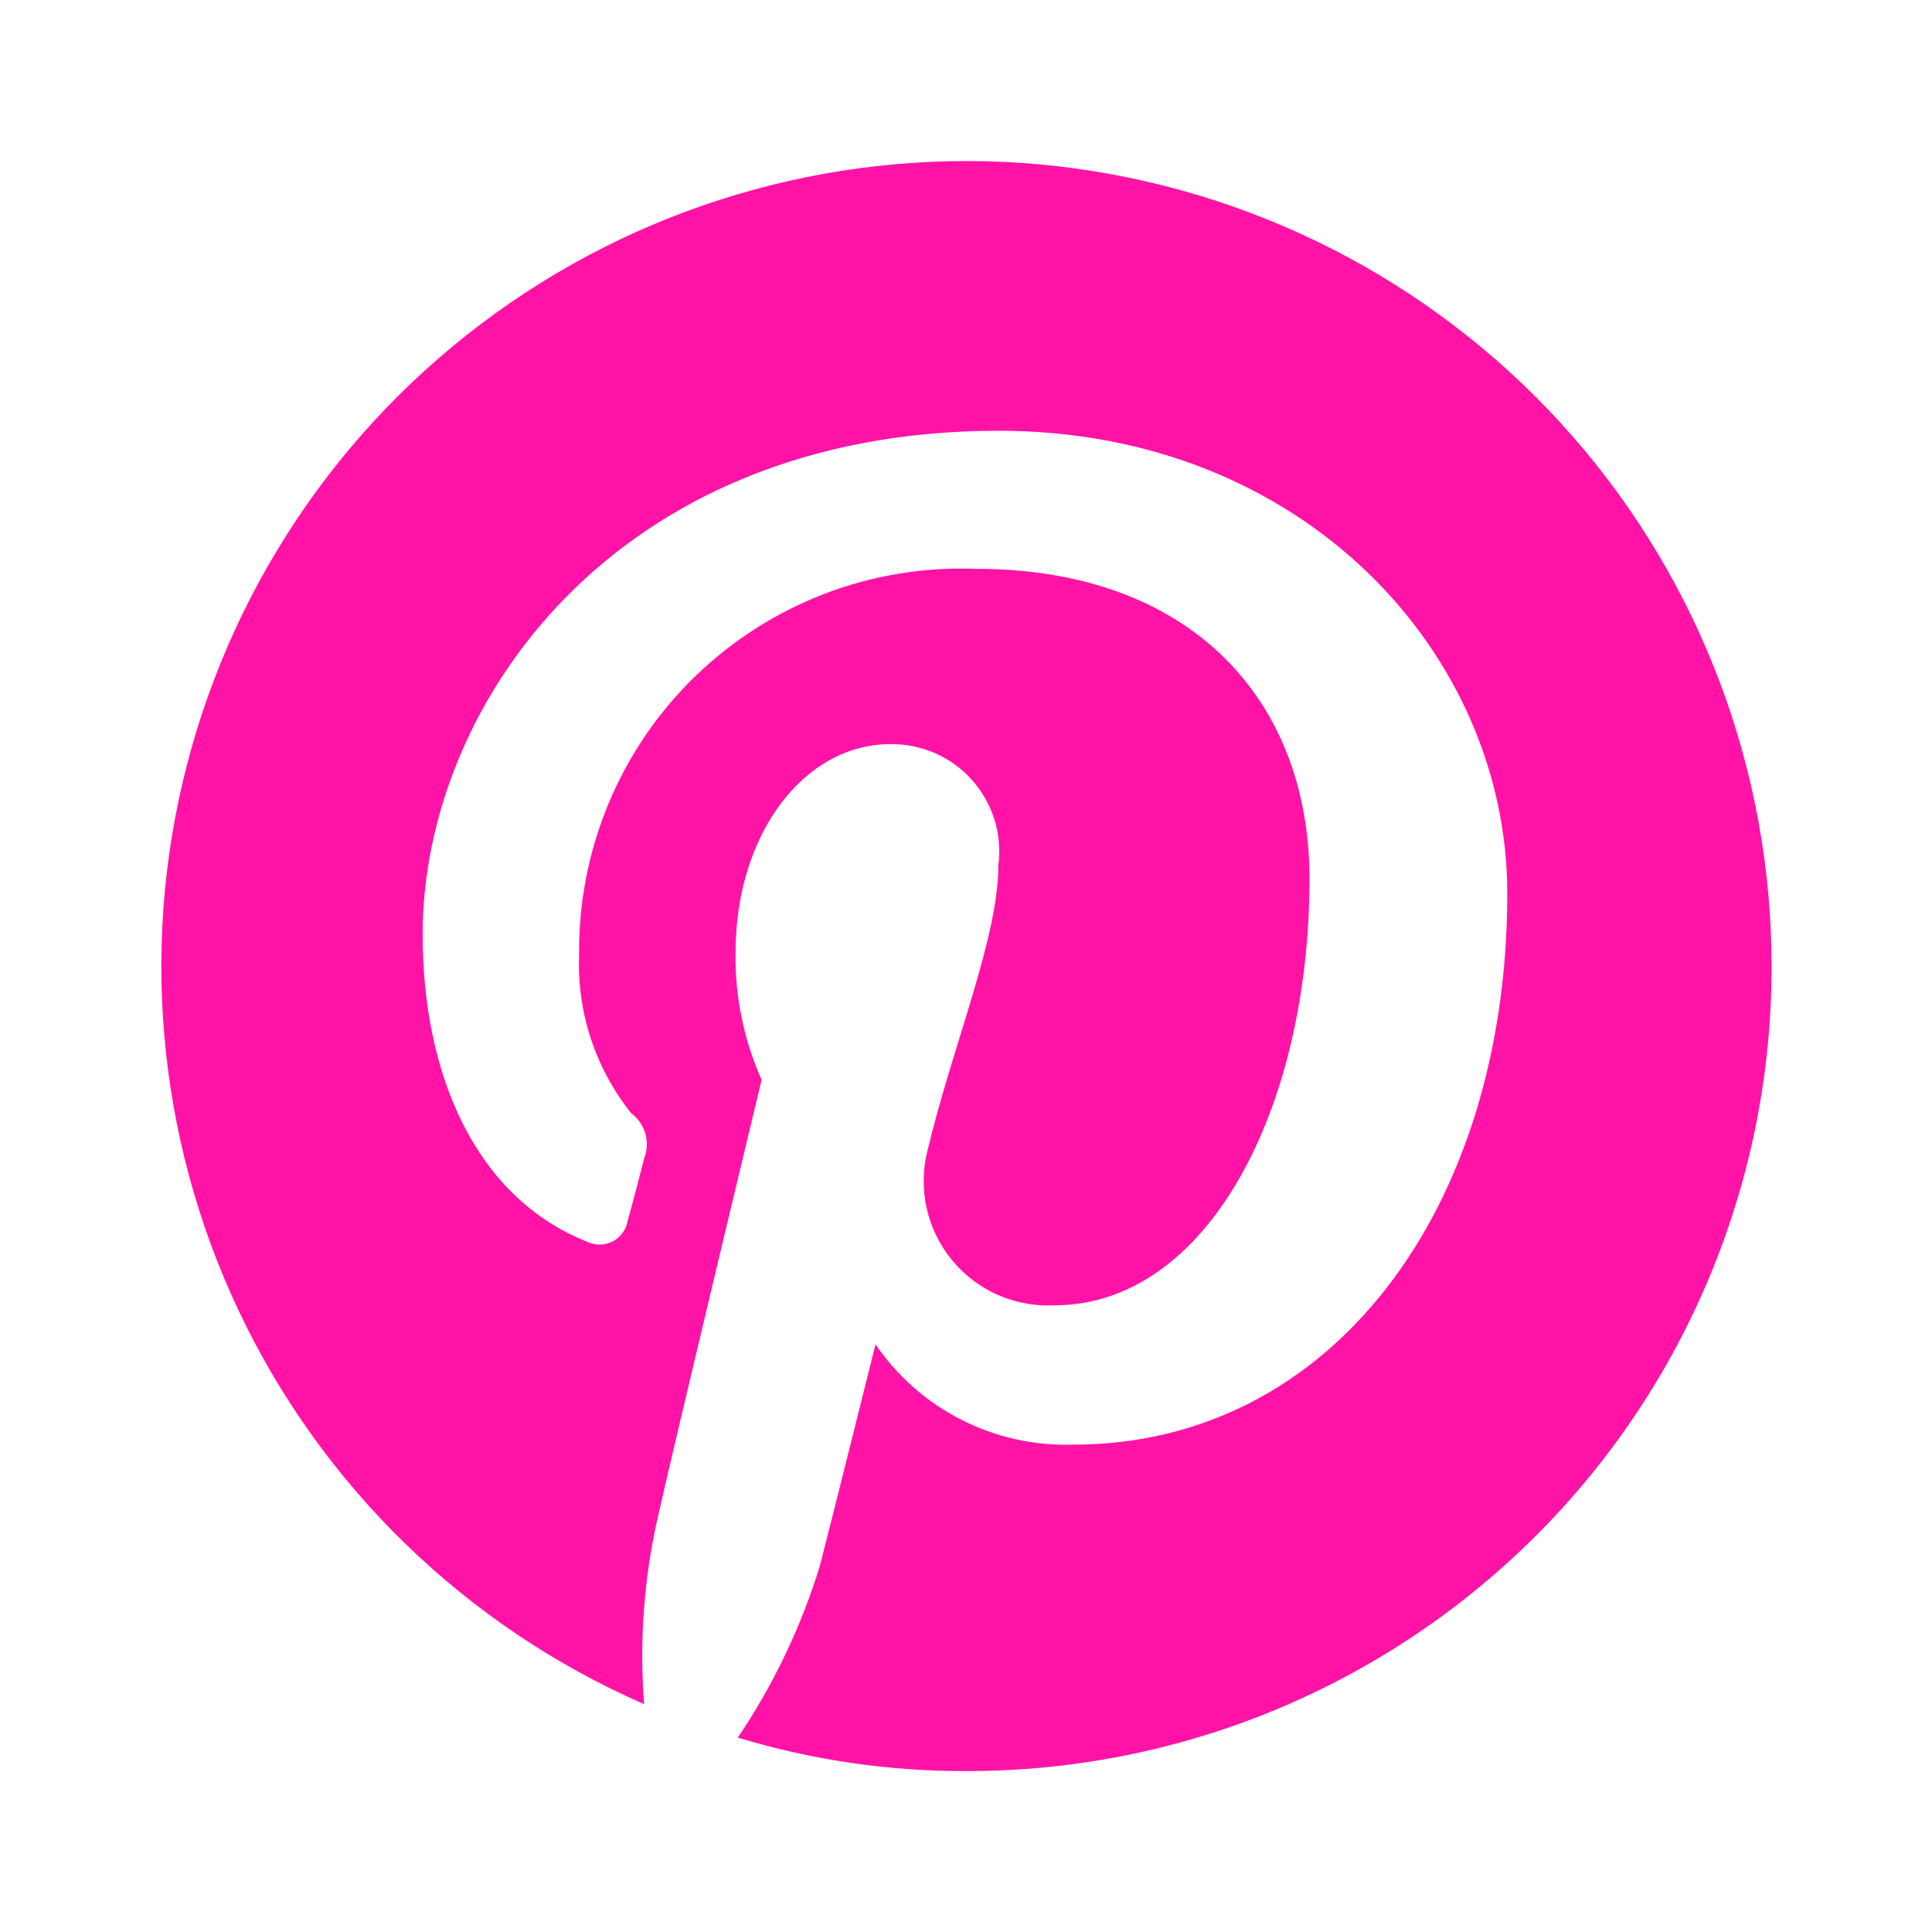
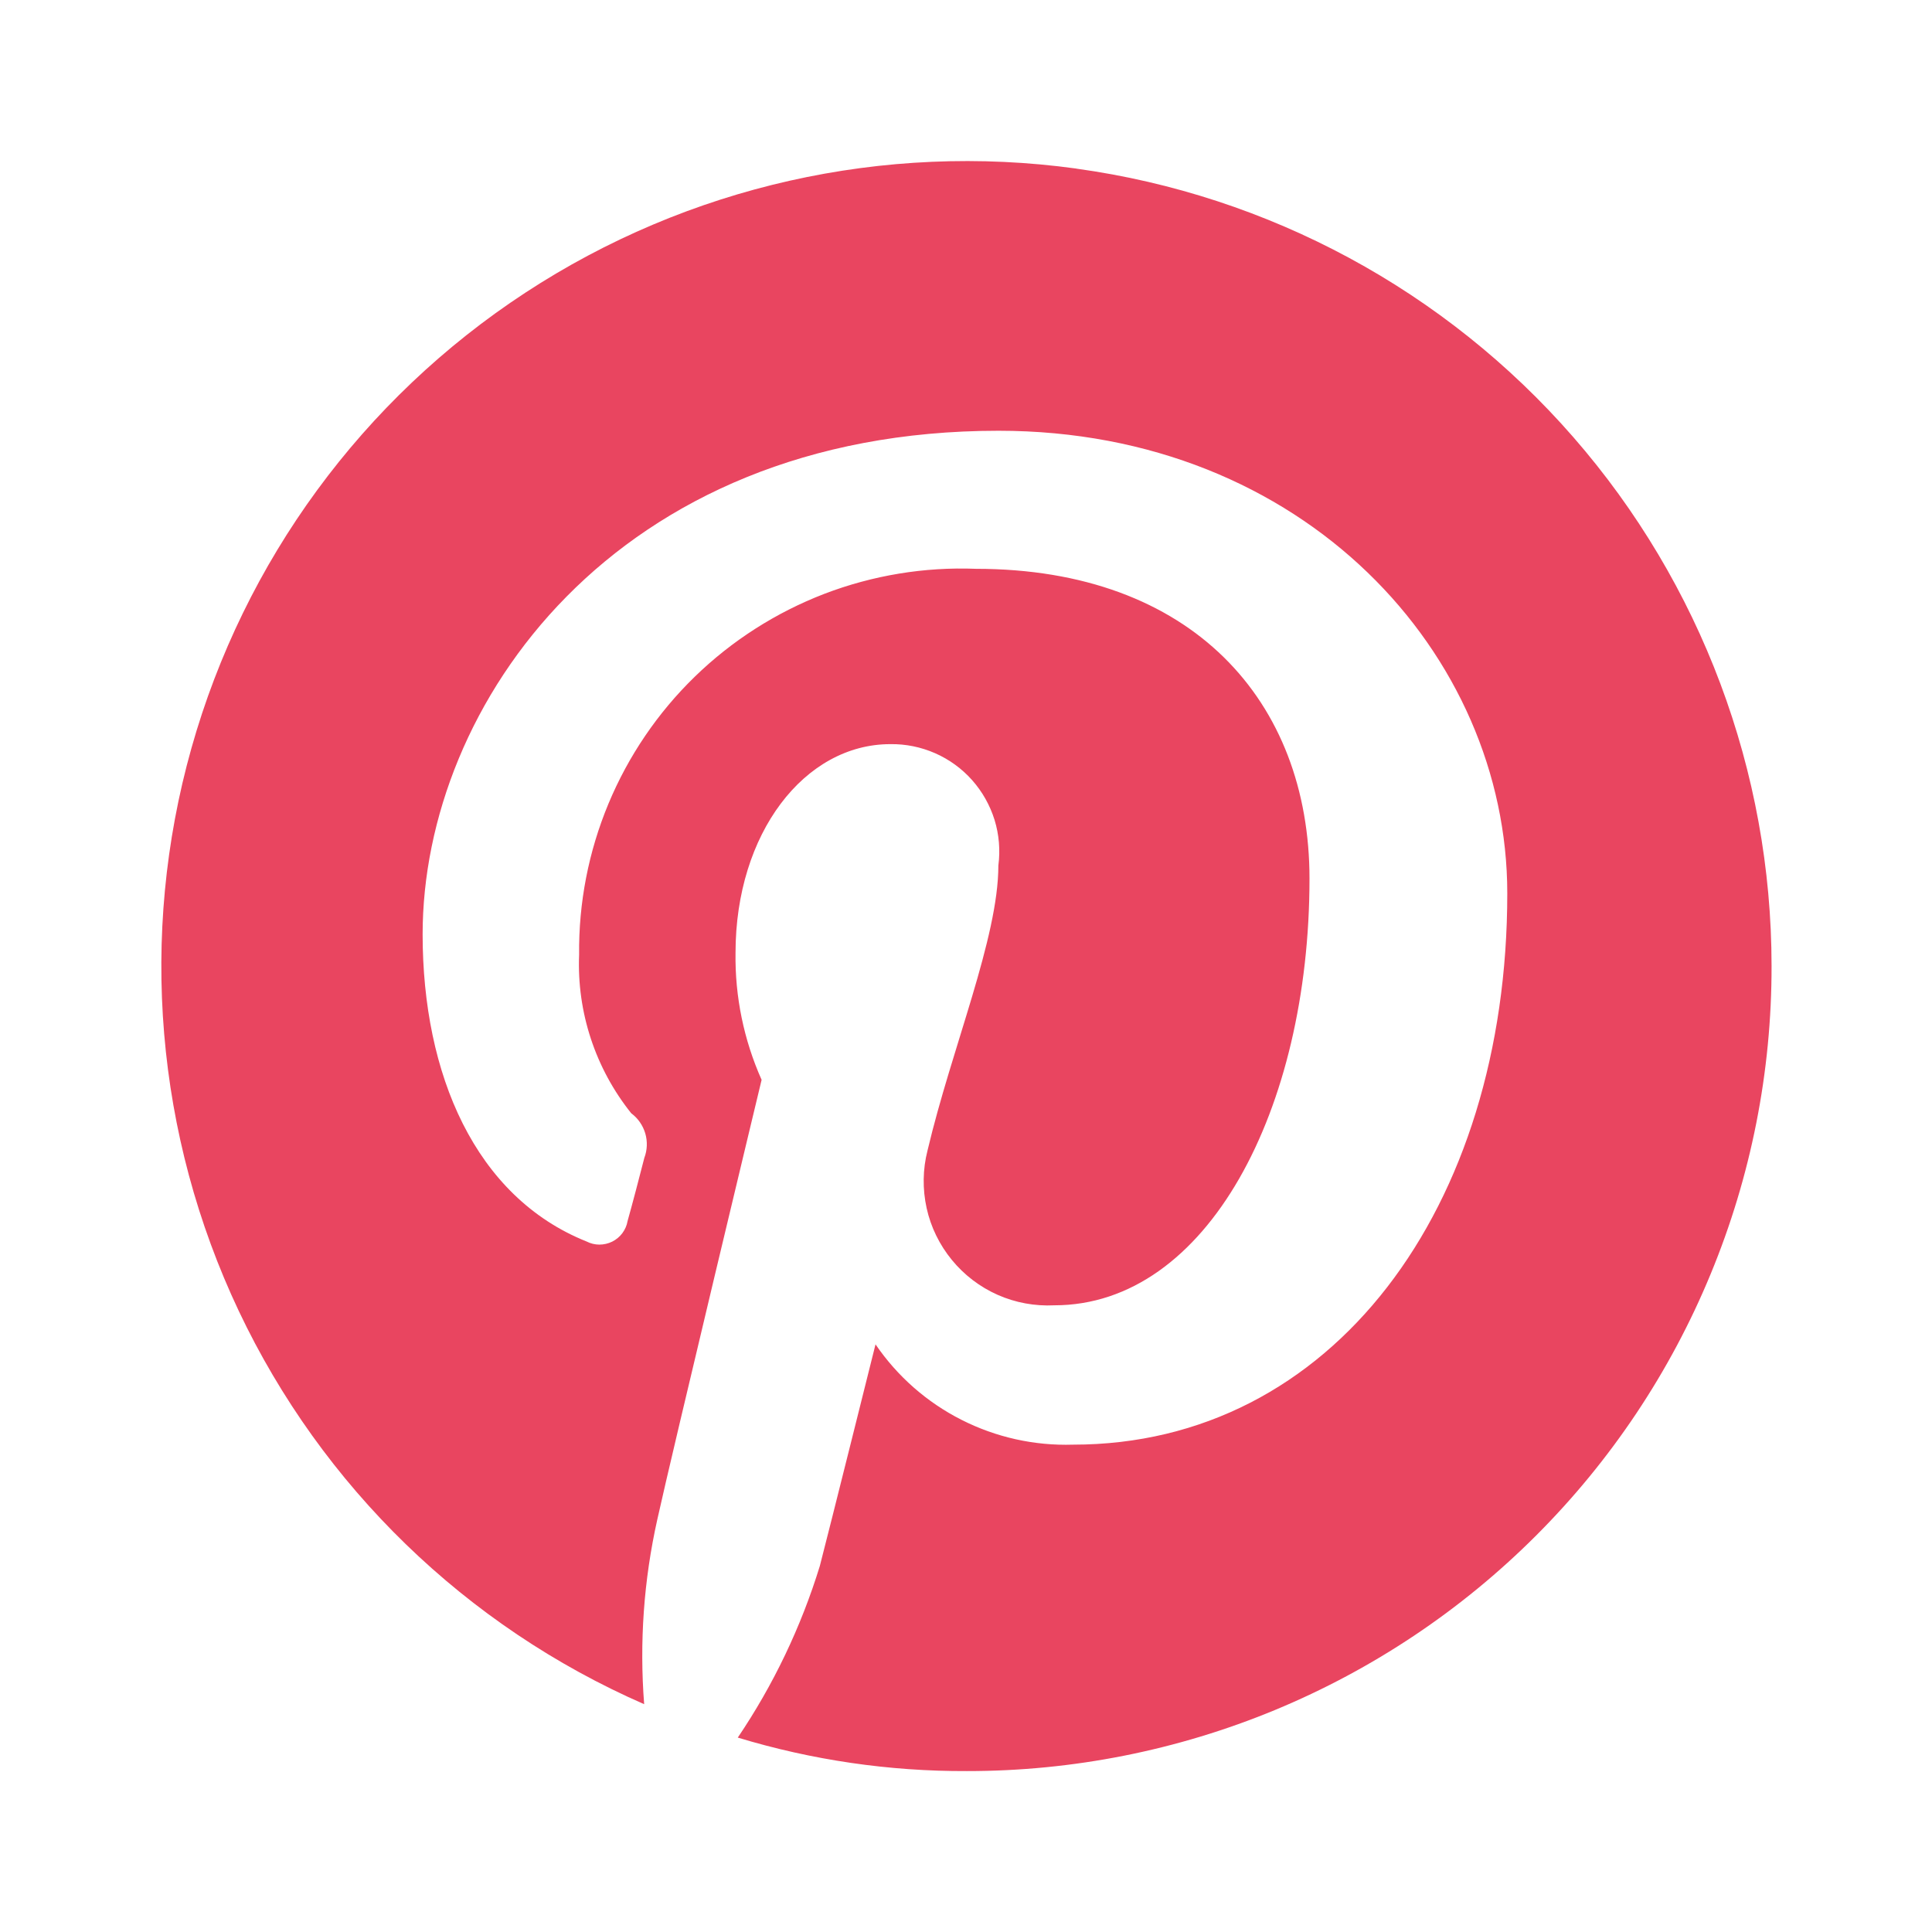
<svg xmlns="http://www.w3.org/2000/svg" width="24" height="24" viewBox="0 0 24 24" fill="none">
-   <path d="M13.37 2.094C10.977 1.765 8.546 2.313 6.526 3.636C4.505 4.959 3.032 6.969 2.378 9.294C1.724 11.619 1.933 14.102 2.966 16.285C4 18.468 5.789 20.203 8.002 21.17C7.942 20.402 7.997 19.629 8.165 18.877C8.35 18.038 9.461 13.414 9.461 13.414C9.24 12.918 9.129 12.38 9.137 11.837C9.137 10.352 9.994 9.244 11.06 9.244C11.252 9.241 11.441 9.28 11.617 9.357C11.792 9.434 11.949 9.548 12.076 9.691C12.203 9.834 12.298 10.003 12.355 10.186C12.411 10.369 12.427 10.562 12.402 10.752C12.402 11.652 11.824 13.014 11.522 14.292C11.462 14.526 11.459 14.771 11.511 15.008C11.563 15.244 11.671 15.464 11.824 15.651C11.977 15.838 12.172 15.987 12.393 16.085C12.614 16.183 12.856 16.227 13.097 16.215C14.995 16.215 16.267 13.784 16.267 10.914C16.267 8.714 14.81 7.066 12.124 7.066C11.482 7.041 10.841 7.147 10.24 7.377C9.64 7.608 9.092 7.958 8.631 8.406C8.17 8.854 7.805 9.392 7.558 9.985C7.311 10.579 7.187 11.217 7.194 11.86C7.165 12.573 7.396 13.273 7.842 13.83C7.926 13.892 7.986 13.98 8.016 14.08C8.045 14.18 8.041 14.287 8.004 14.384C7.958 14.568 7.842 15.007 7.796 15.168C7.787 15.223 7.764 15.274 7.731 15.319C7.698 15.363 7.655 15.399 7.605 15.424C7.556 15.448 7.501 15.461 7.445 15.461C7.39 15.461 7.335 15.447 7.286 15.422C5.902 14.868 5.25 13.345 5.25 11.606C5.25 8.759 7.634 5.351 12.404 5.351C16.2 5.351 18.724 8.128 18.724 11.098C18.724 15.007 16.547 17.946 13.33 17.946C12.849 17.961 12.372 17.855 11.943 17.637C11.514 17.42 11.147 17.097 10.876 16.7C10.876 16.7 10.298 19.016 10.184 19.454C9.951 20.211 9.608 20.929 9.165 21.585C10.088 21.865 11.047 22.005 12.011 22.001C13.325 22.002 14.626 21.744 15.839 21.242C17.053 20.739 18.156 20.002 19.084 19.073C20.013 18.144 20.749 17.041 21.25 15.827C21.752 14.613 22.009 13.312 22.007 11.998C22.006 9.583 21.131 7.25 19.544 5.43C17.957 3.61 15.764 2.425 13.372 2.095L13.37 2.094Z" fill="#FF13A7" />
+   <path d="M13.37 2.094C10.977 1.765 8.546 2.313 6.526 3.636C4.505 4.959 3.032 6.969 2.378 9.294C1.724 11.619 1.933 14.102 2.966 16.285C4 18.468 5.789 20.203 8.002 21.17C7.942 20.402 7.997 19.629 8.165 18.877C8.35 18.038 9.461 13.414 9.461 13.414C9.24 12.918 9.129 12.38 9.137 11.837C9.137 10.352 9.994 9.244 11.06 9.244C11.252 9.241 11.441 9.28 11.617 9.357C11.792 9.434 11.949 9.548 12.076 9.691C12.203 9.834 12.298 10.003 12.355 10.186C12.411 10.369 12.427 10.562 12.402 10.752C12.402 11.652 11.824 13.014 11.522 14.292C11.462 14.526 11.459 14.771 11.511 15.008C11.563 15.244 11.671 15.464 11.824 15.651C11.977 15.838 12.172 15.987 12.393 16.085C12.614 16.183 12.856 16.227 13.097 16.215C14.995 16.215 16.267 13.784 16.267 10.914C16.267 8.714 14.81 7.066 12.124 7.066C11.482 7.041 10.841 7.147 10.24 7.377C9.64 7.608 9.092 7.958 8.631 8.406C8.17 8.854 7.805 9.392 7.558 9.985C7.311 10.579 7.187 11.217 7.194 11.86C7.165 12.573 7.396 13.273 7.842 13.83C7.926 13.892 7.986 13.98 8.016 14.08C8.045 14.18 8.041 14.287 8.004 14.384C7.958 14.568 7.842 15.007 7.796 15.168C7.787 15.223 7.764 15.274 7.731 15.319C7.698 15.363 7.655 15.399 7.605 15.424C7.556 15.448 7.501 15.461 7.445 15.461C7.39 15.461 7.335 15.447 7.286 15.422C5.902 14.868 5.25 13.345 5.25 11.606C5.25 8.759 7.634 5.351 12.404 5.351C16.2 5.351 18.724 8.128 18.724 11.098C18.724 15.007 16.547 17.946 13.33 17.946C12.849 17.961 12.372 17.855 11.943 17.637C11.514 17.42 11.147 17.097 10.876 16.7C10.876 16.7 10.298 19.016 10.184 19.454C9.951 20.211 9.608 20.929 9.165 21.585C10.088 21.865 11.047 22.005 12.011 22.001C13.325 22.002 14.626 21.744 15.839 21.242C17.053 20.739 18.156 20.002 19.084 19.073C20.013 18.144 20.749 17.041 21.25 15.827C21.752 14.613 22.009 13.312 22.007 11.998C22.006 9.583 21.131 7.25 19.544 5.43C17.957 3.61 15.764 2.425 13.372 2.095L13.37 2.094Z" fill="#E94560" />
</svg>
